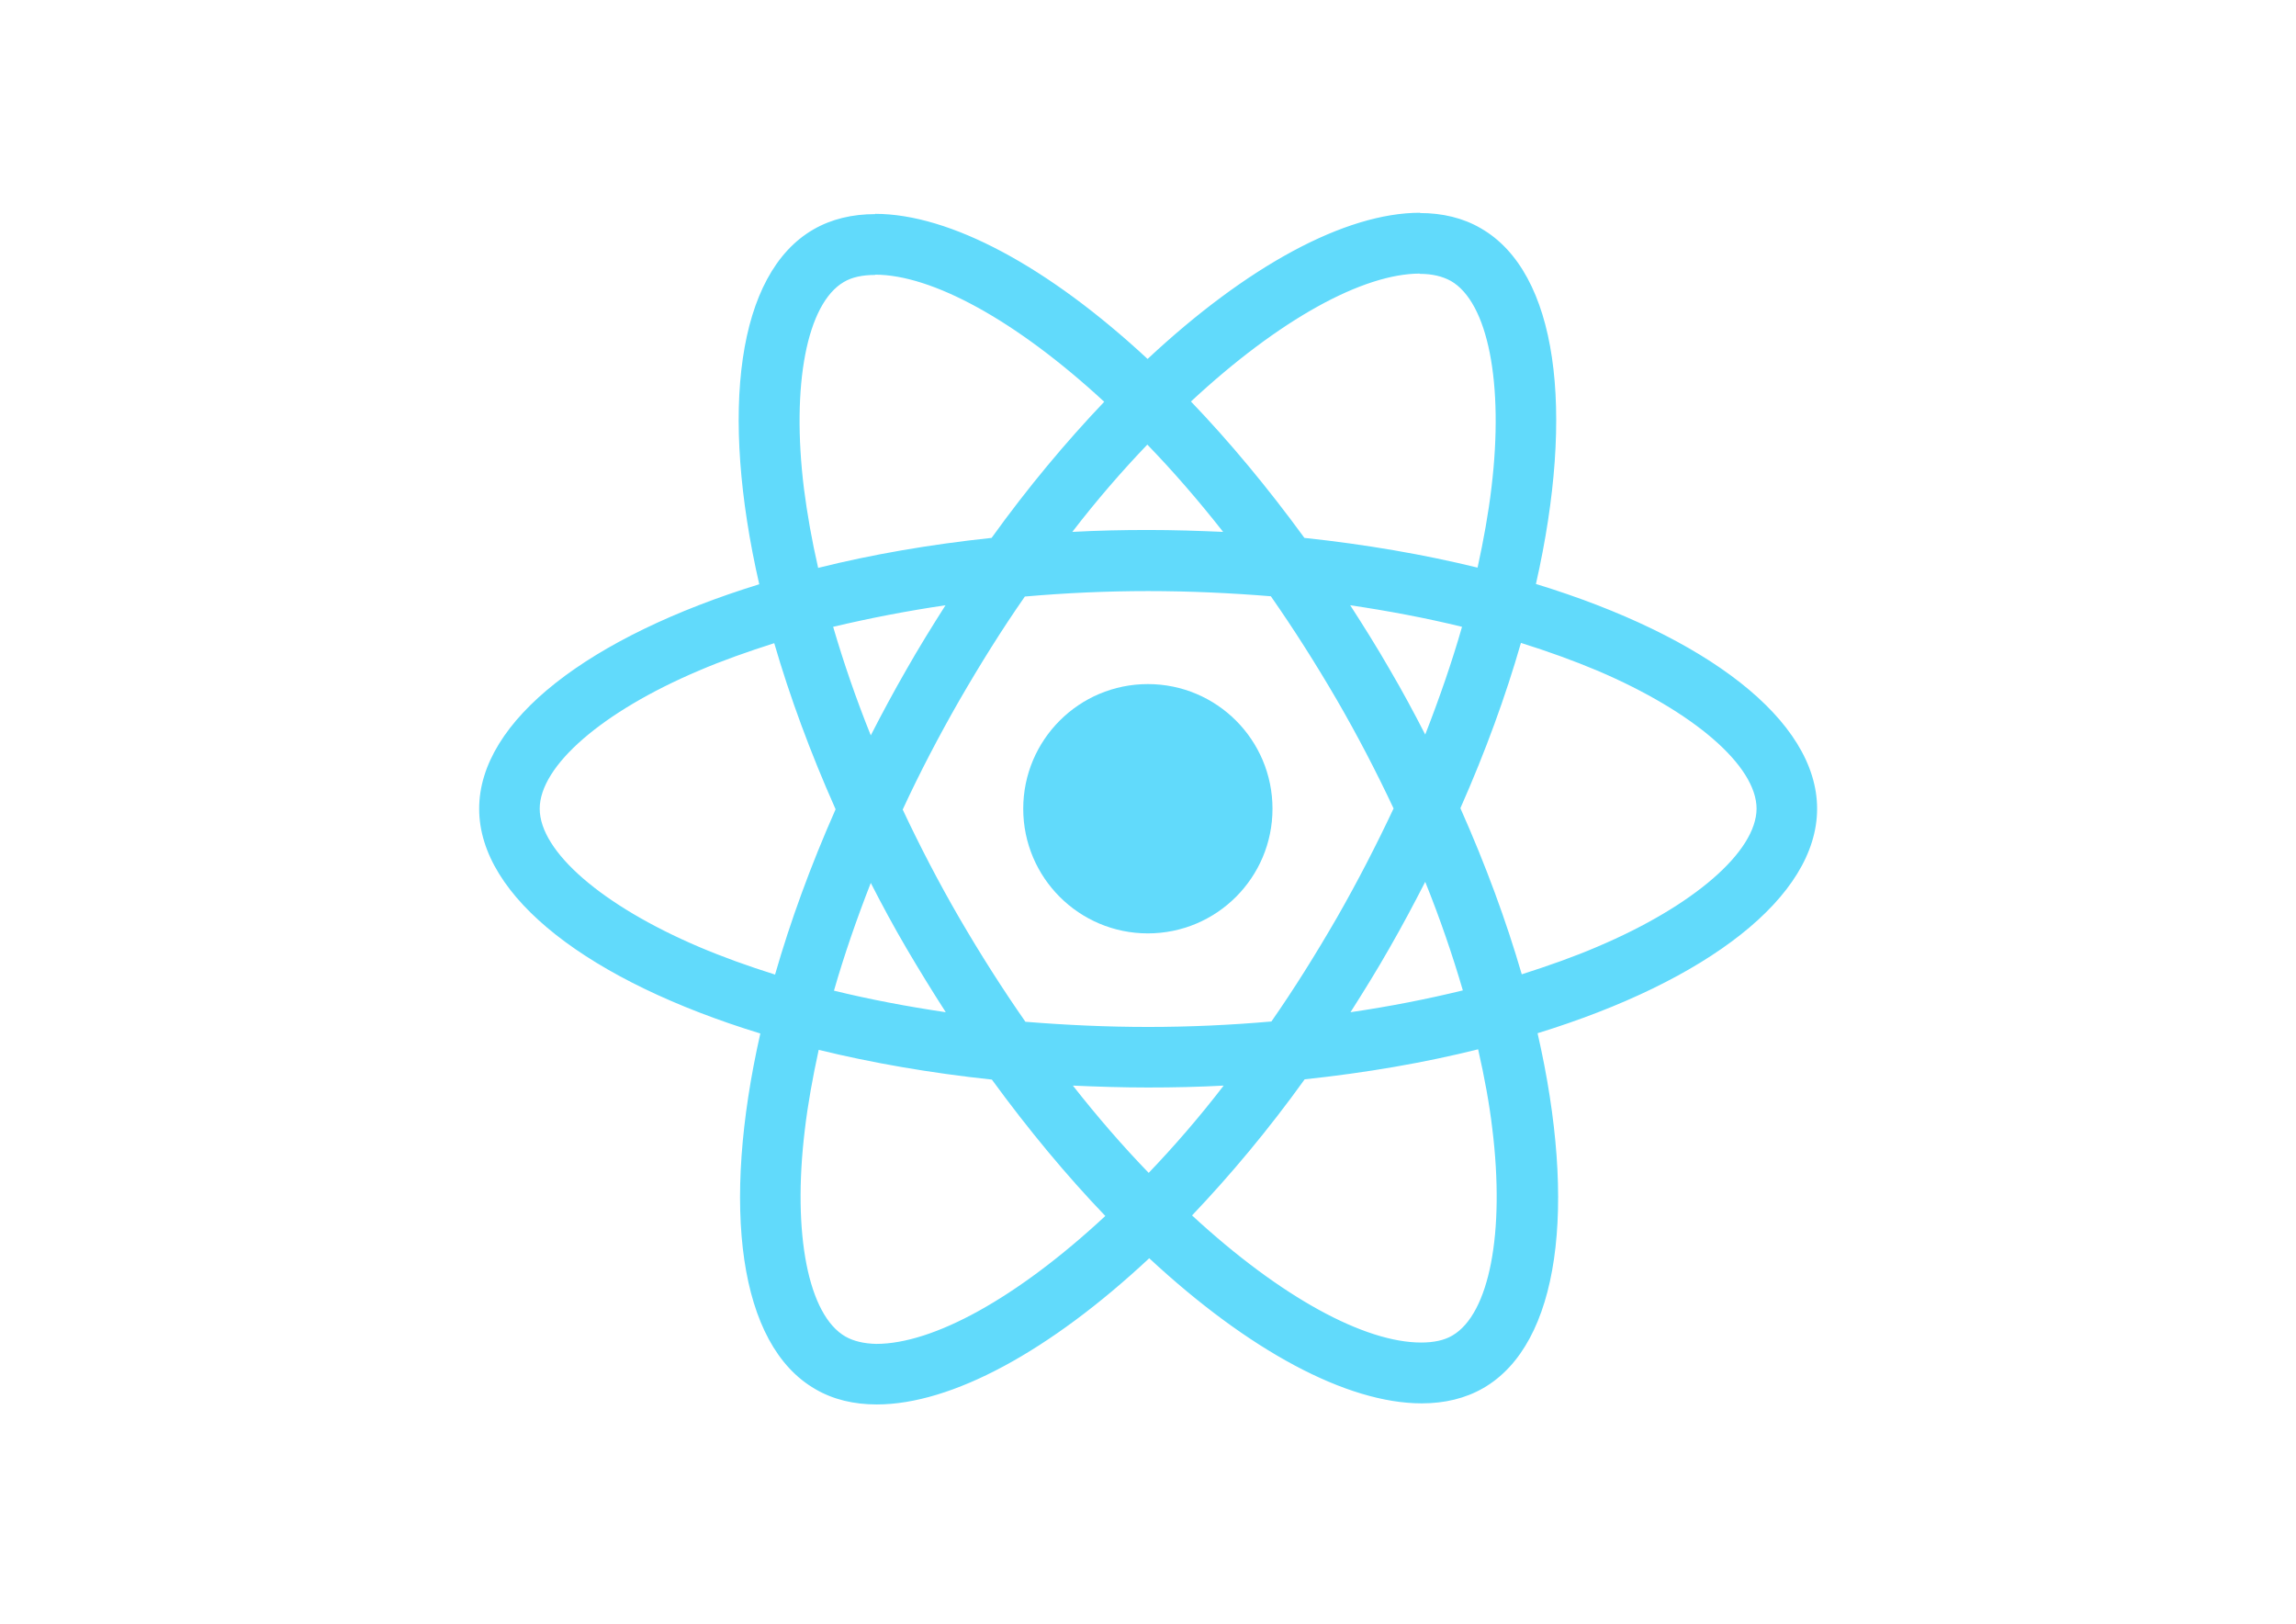
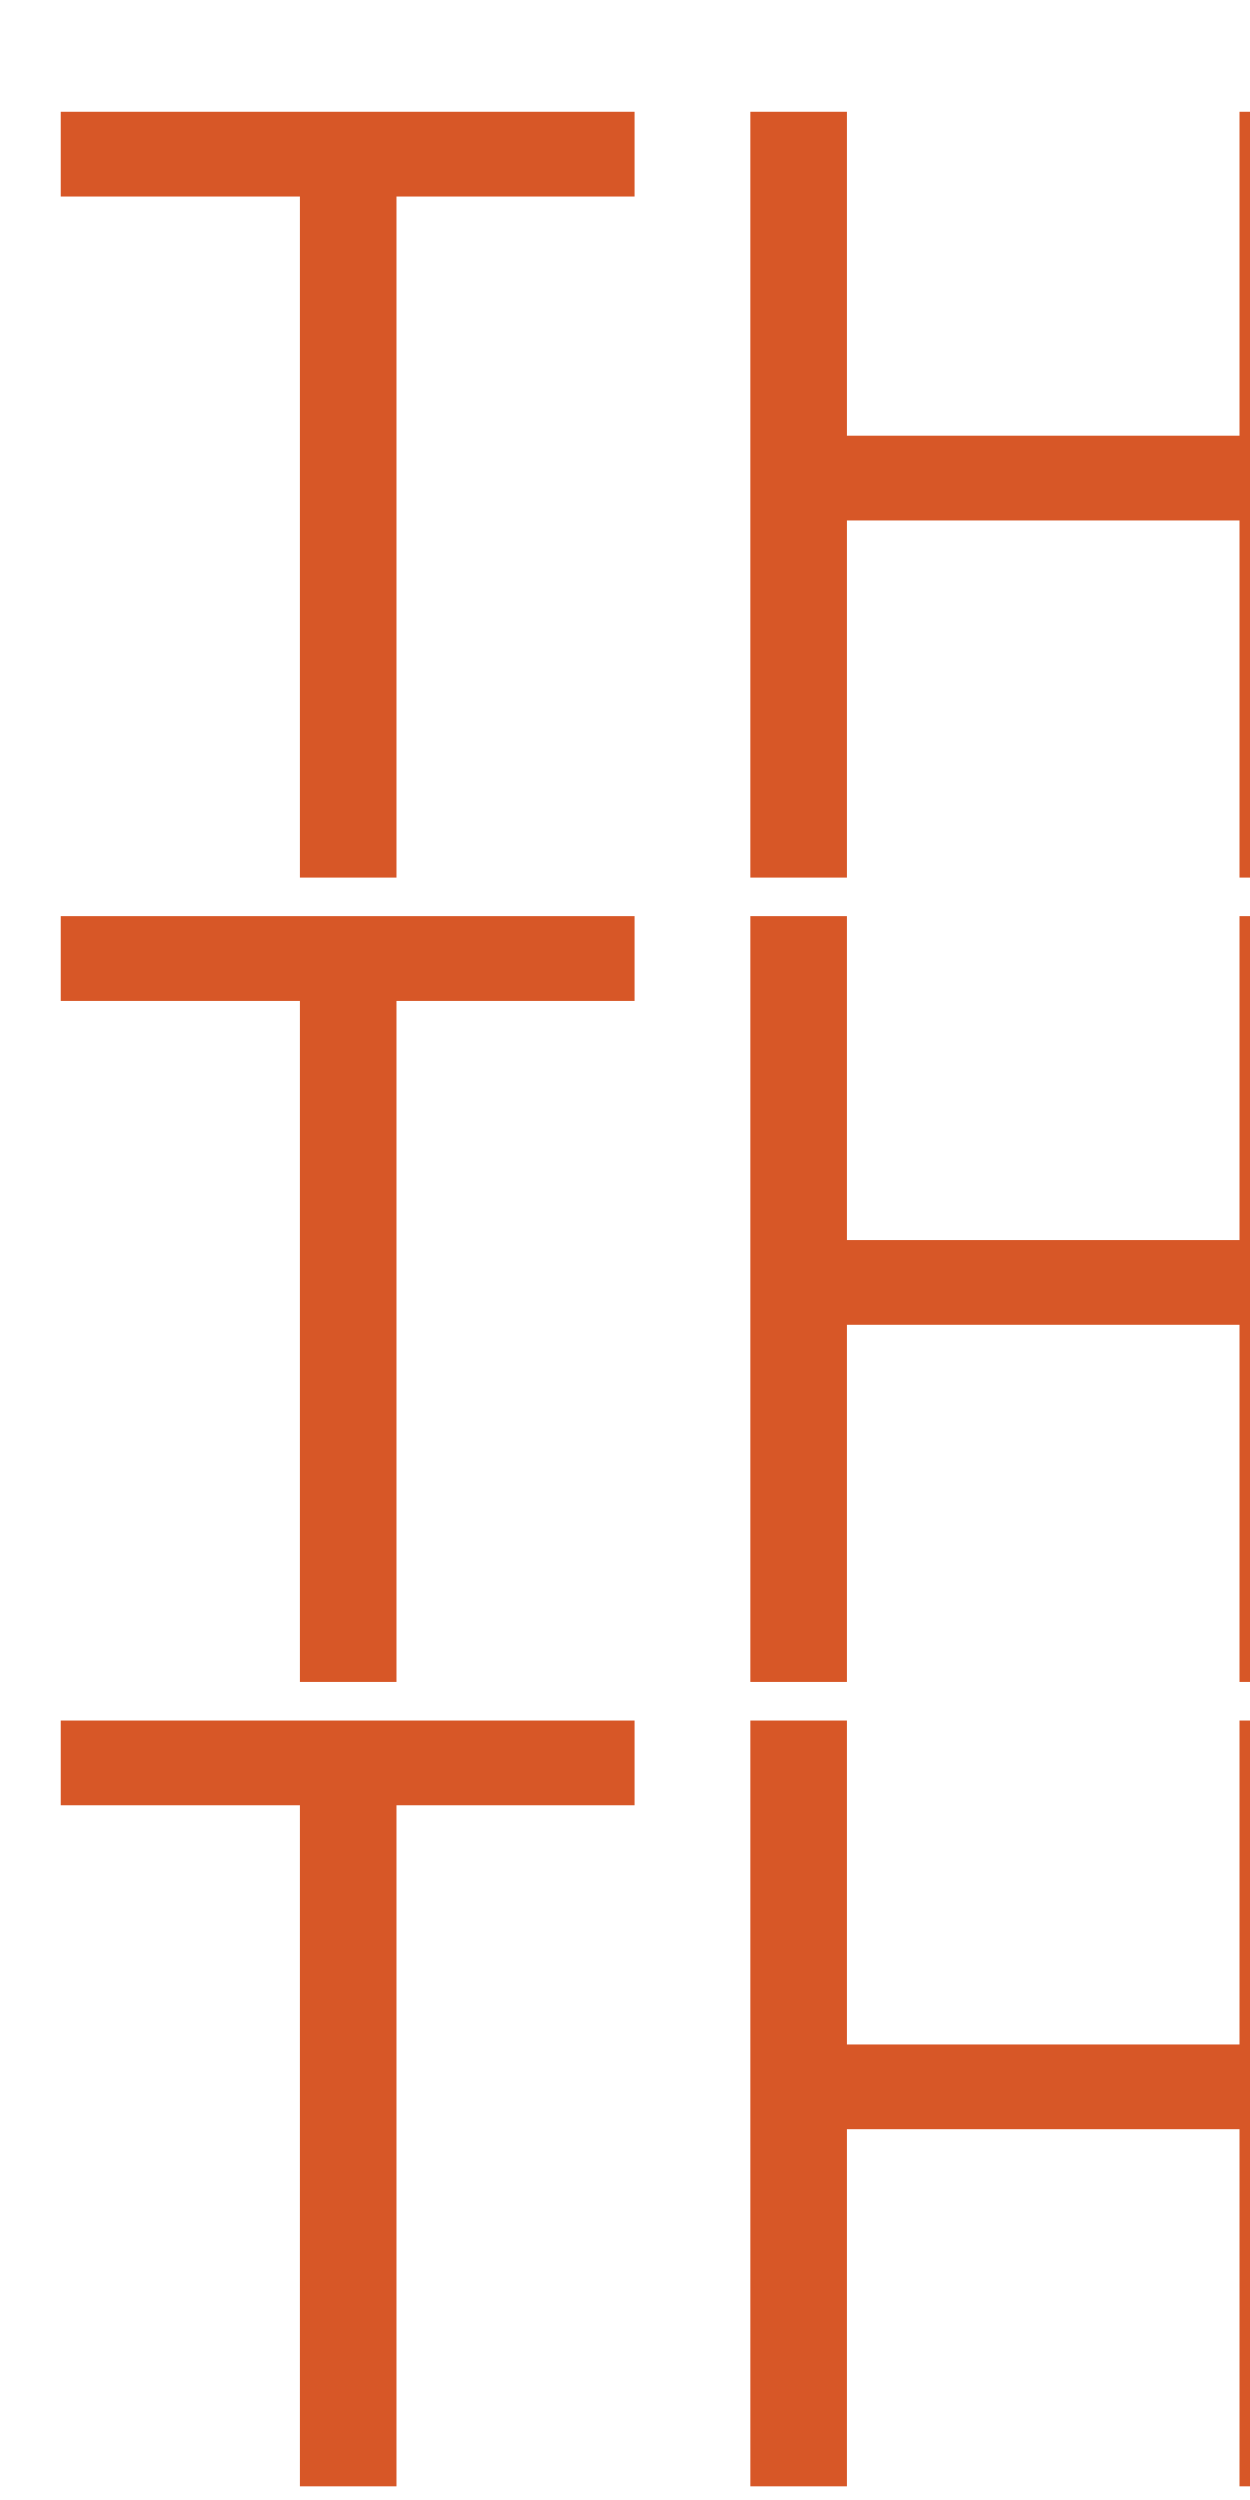
- <svg xmlns="http://www.w3.org/2000/svg" viewBox="0 0 841.9 595.3">
-   <g fill="#61DAFB">
-     <path d="M666.3 296.5c0-32.5-40.7-63.3-103.1-82.4 14.4-63.6 8-114.2-20.2-130.4-6.5-3.8-14.1-5.6-22.4-5.6v22.3c4.6 0 8.3.9 11.4 2.6 13.6 7.8 19.5 37.5 14.9 75.7-1.1 9.4-2.9 19.3-5.1 29.4-19.6-4.8-41-8.5-63.5-10.9-13.5-18.5-27.5-35.3-41.6-50 32.6-30.3 63.2-46.9 84-46.9V78c-27.5 0-63.5 19.6-99.9 53.6-36.4-33.8-72.4-53.2-99.9-53.2v22.3c20.7 0 51.4 16.5 84 46.6-14 14.7-28 31.4-41.3 49.9-22.6 2.4-44 6.1-63.6 11-2.3-10-4-19.7-5.2-29-4.7-38.2 1.1-67.9 14.6-75.8 3-1.8 6.9-2.6 11.5-2.6V78.5c-8.4 0-16 1.8-22.6 5.6-28.1 16.2-34.4 66.7-19.9 130.1-62.2 19.2-102.7 49.9-102.7 82.3 0 32.5 40.7 63.3 103.1 82.4-14.4 63.6-8 114.2 20.2 130.4 6.5 3.8 14.1 5.6 22.5 5.6 27.5 0 63.5-19.6 99.9-53.6 36.4 33.8 72.4 53.2 99.9 53.2 8.4 0 16-1.8 22.6-5.6 28.1-16.2 34.4-66.7 19.9-130.1 62-19.1 102.5-49.9 102.5-82.3zm-130.2-66.7c-3.7 12.9-8.3 26.2-13.5 39.5-4.1-8-8.4-16-13.1-24-4.6-8-9.5-15.8-14.4-23.4 14.2 2.1 27.9 4.7 41 7.9zm-45.8 106.5c-7.8 13.5-15.8 26.3-24.1 38.2-14.9 1.3-30 2-45.2 2-15.1 0-30.2-.7-45-1.9-8.3-11.9-16.4-24.6-24.2-38-7.6-13.1-14.5-26.4-20.8-39.8 6.2-13.4 13.2-26.8 20.7-39.9 7.8-13.5 15.8-26.3 24.1-38.2 14.9-1.3 30-2 45.2-2 15.1 0 30.2.7 45 1.9 8.3 11.9 16.4 24.6 24.2 38 7.6 13.1 14.5 26.4 20.8 39.8-6.3 13.4-13.2 26.8-20.7 39.9zm32.3-13c5.4 13.4 10 26.8 13.8 39.8-13.1 3.2-26.9 5.9-41.2 8 4.9-7.7 9.8-15.6 14.4-23.7 4.6-8 8.9-16.1 13-24.1zM421.2 430c-9.3-9.6-18.6-20.3-27.8-32 9 .4 18.2.7 27.5.7 9.4 0 18.7-.2 27.8-.7-9 11.7-18.3 22.4-27.5 32zm-74.4-58.9c-14.2-2.1-27.9-4.7-41-7.9 3.7-12.9 8.3-26.2 13.5-39.5 4.1 8 8.4 16 13.1 24 4.7 8 9.5 15.8 14.4 23.4zM420.7 163c9.3 9.6 18.6 20.3 27.8 32-9-.4-18.2-.7-27.5-.7-9.4 0-18.7.2-27.8.7 9-11.7 18.3-22.4 27.5-32zm-74 58.9c-4.9 7.7-9.8 15.6-14.4 23.7-4.6 8-8.9 16-13 24-5.4-13.4-10-26.8-13.8-39.8 13.1-3.1 26.9-5.8 41.2-7.9zm-90.5 125.2c-35.4-15.1-58.3-34.9-58.3-50.6 0-15.7 22.9-35.6 58.3-50.6 8.6-3.7 18-7 27.7-10.1 5.7 19.6 13.2 40 22.5 60.9-9.2 20.8-16.6 41.1-22.2 60.6-9.9-3.1-19.3-6.5-28-10.2zM310 490c-13.6-7.8-19.5-37.5-14.9-75.7 1.1-9.4 2.9-19.3 5.1-29.4 19.6 4.8 41 8.5 63.5 10.9 13.5 18.5 27.5 35.3 41.6 50-32.6 30.3-63.2 46.9-84 46.9-4.5-.1-8.3-1-11.3-2.7zm237.2-76.2c4.7 38.2-1.1 67.9-14.6 75.8-3 1.8-6.9 2.6-11.5 2.6-20.7 0-51.4-16.5-84-46.6 14-14.7 28-31.4 41.3-49.9 22.6-2.4 44-6.1 63.6-11 2.3 10.1 4.1 19.8 5.2 29.1zm38.5-66.7c-8.6 3.7-18 7-27.7 10.1-5.7-19.6-13.2-40-22.5-60.9 9.2-20.8 16.6-41.1 22.2-60.6 9.9 3.1 19.3 6.5 28.1 10.2 35.4 15.1 58.3 34.9 58.3 50.6-.1 15.7-23 35.6-58.4 50.6zM320.8 78.4z" />
-     <circle cx="420.9" cy="296.5" r="45.7" />
-     <path d="M520.5 78.1z" />
-   </g>
+ <svg xmlns="http://www.w3.org/2000/svg" version="1.1" id="Layer_1" x="0px" y="0px" viewBox="0 0 200 400" style="enable-background:new 0 0 200 400;" xml:space="preserve">
+   <style type="text/css">
+ 	.st0{fill:#D75727;}
+ 	.st1{font-family:'SteelTongs';}
+ 	.st2{font-size:171.604px;}
+ </style>
+   <text transform="matrix(1 0 0 1 8 140.4142)">
+     <tspan x="0" y="0" class="st0 st1 st2">THE</tspan>
+     <tspan x="0" y="128.7" class="st0 st1 st2">THIS </tspan>
+     <tspan x="0" y="257.4" class="st0 st1 st2">THAT</tspan>
+   </text>
</svg>
